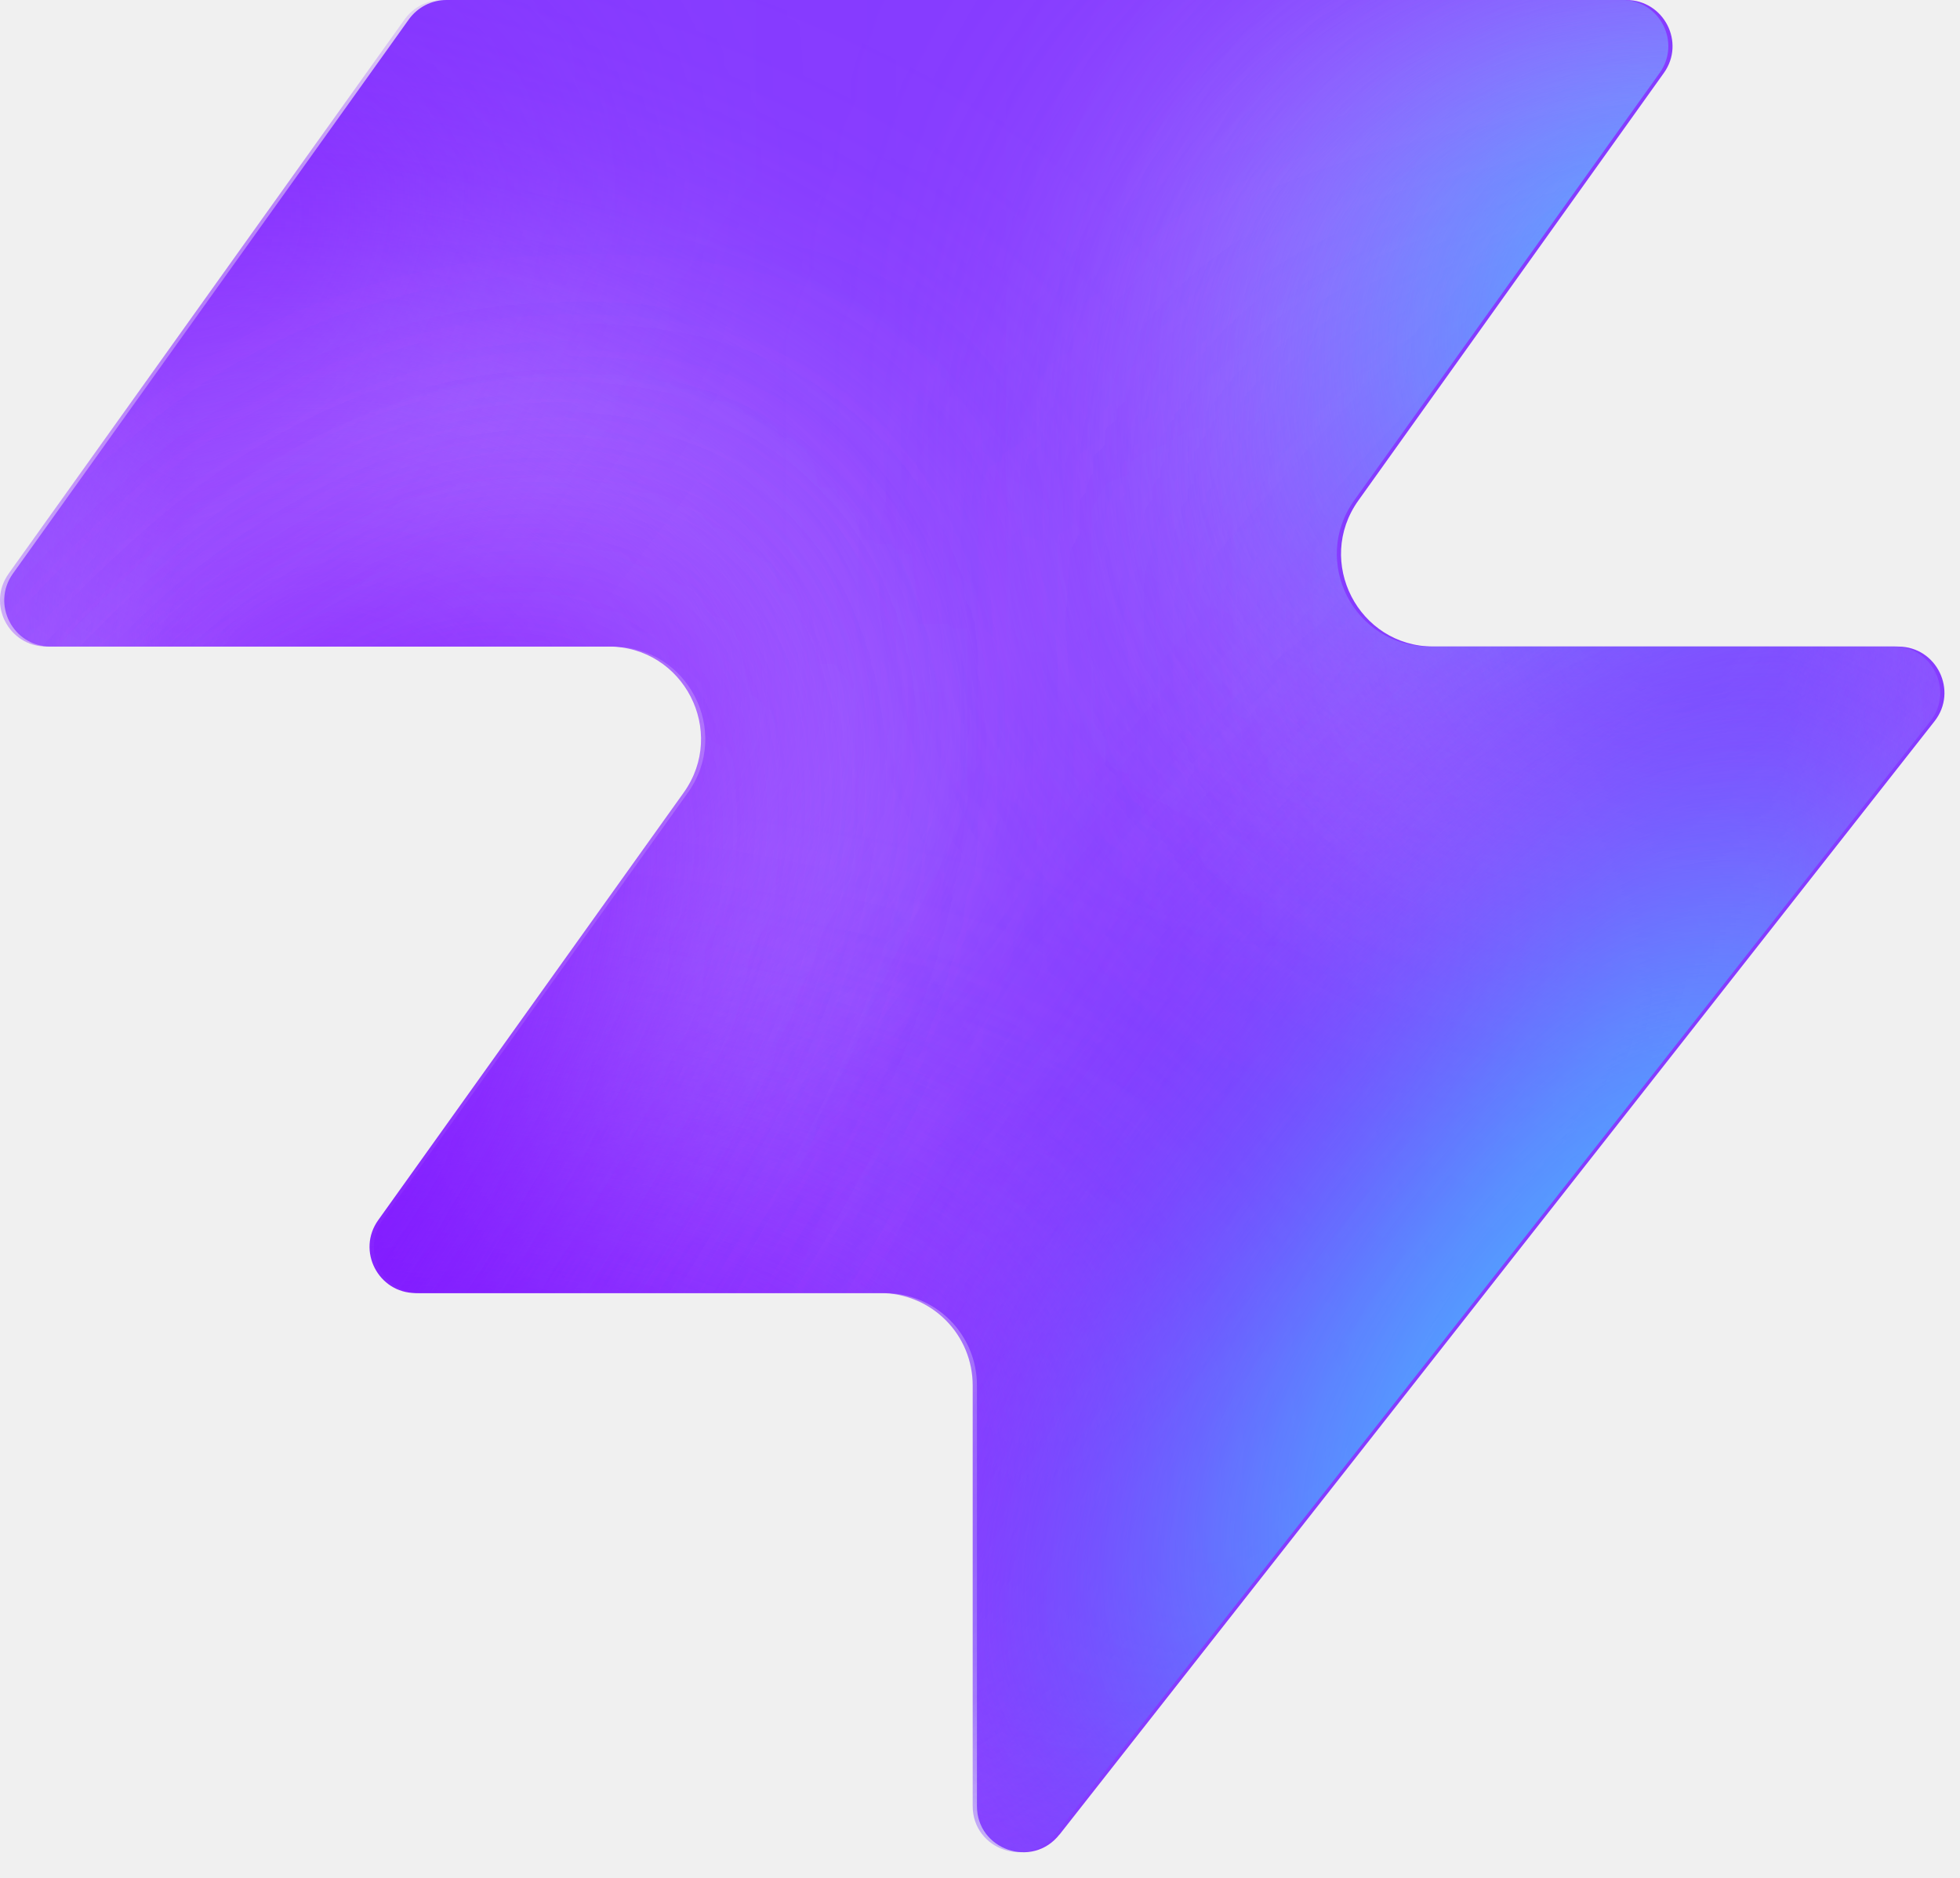
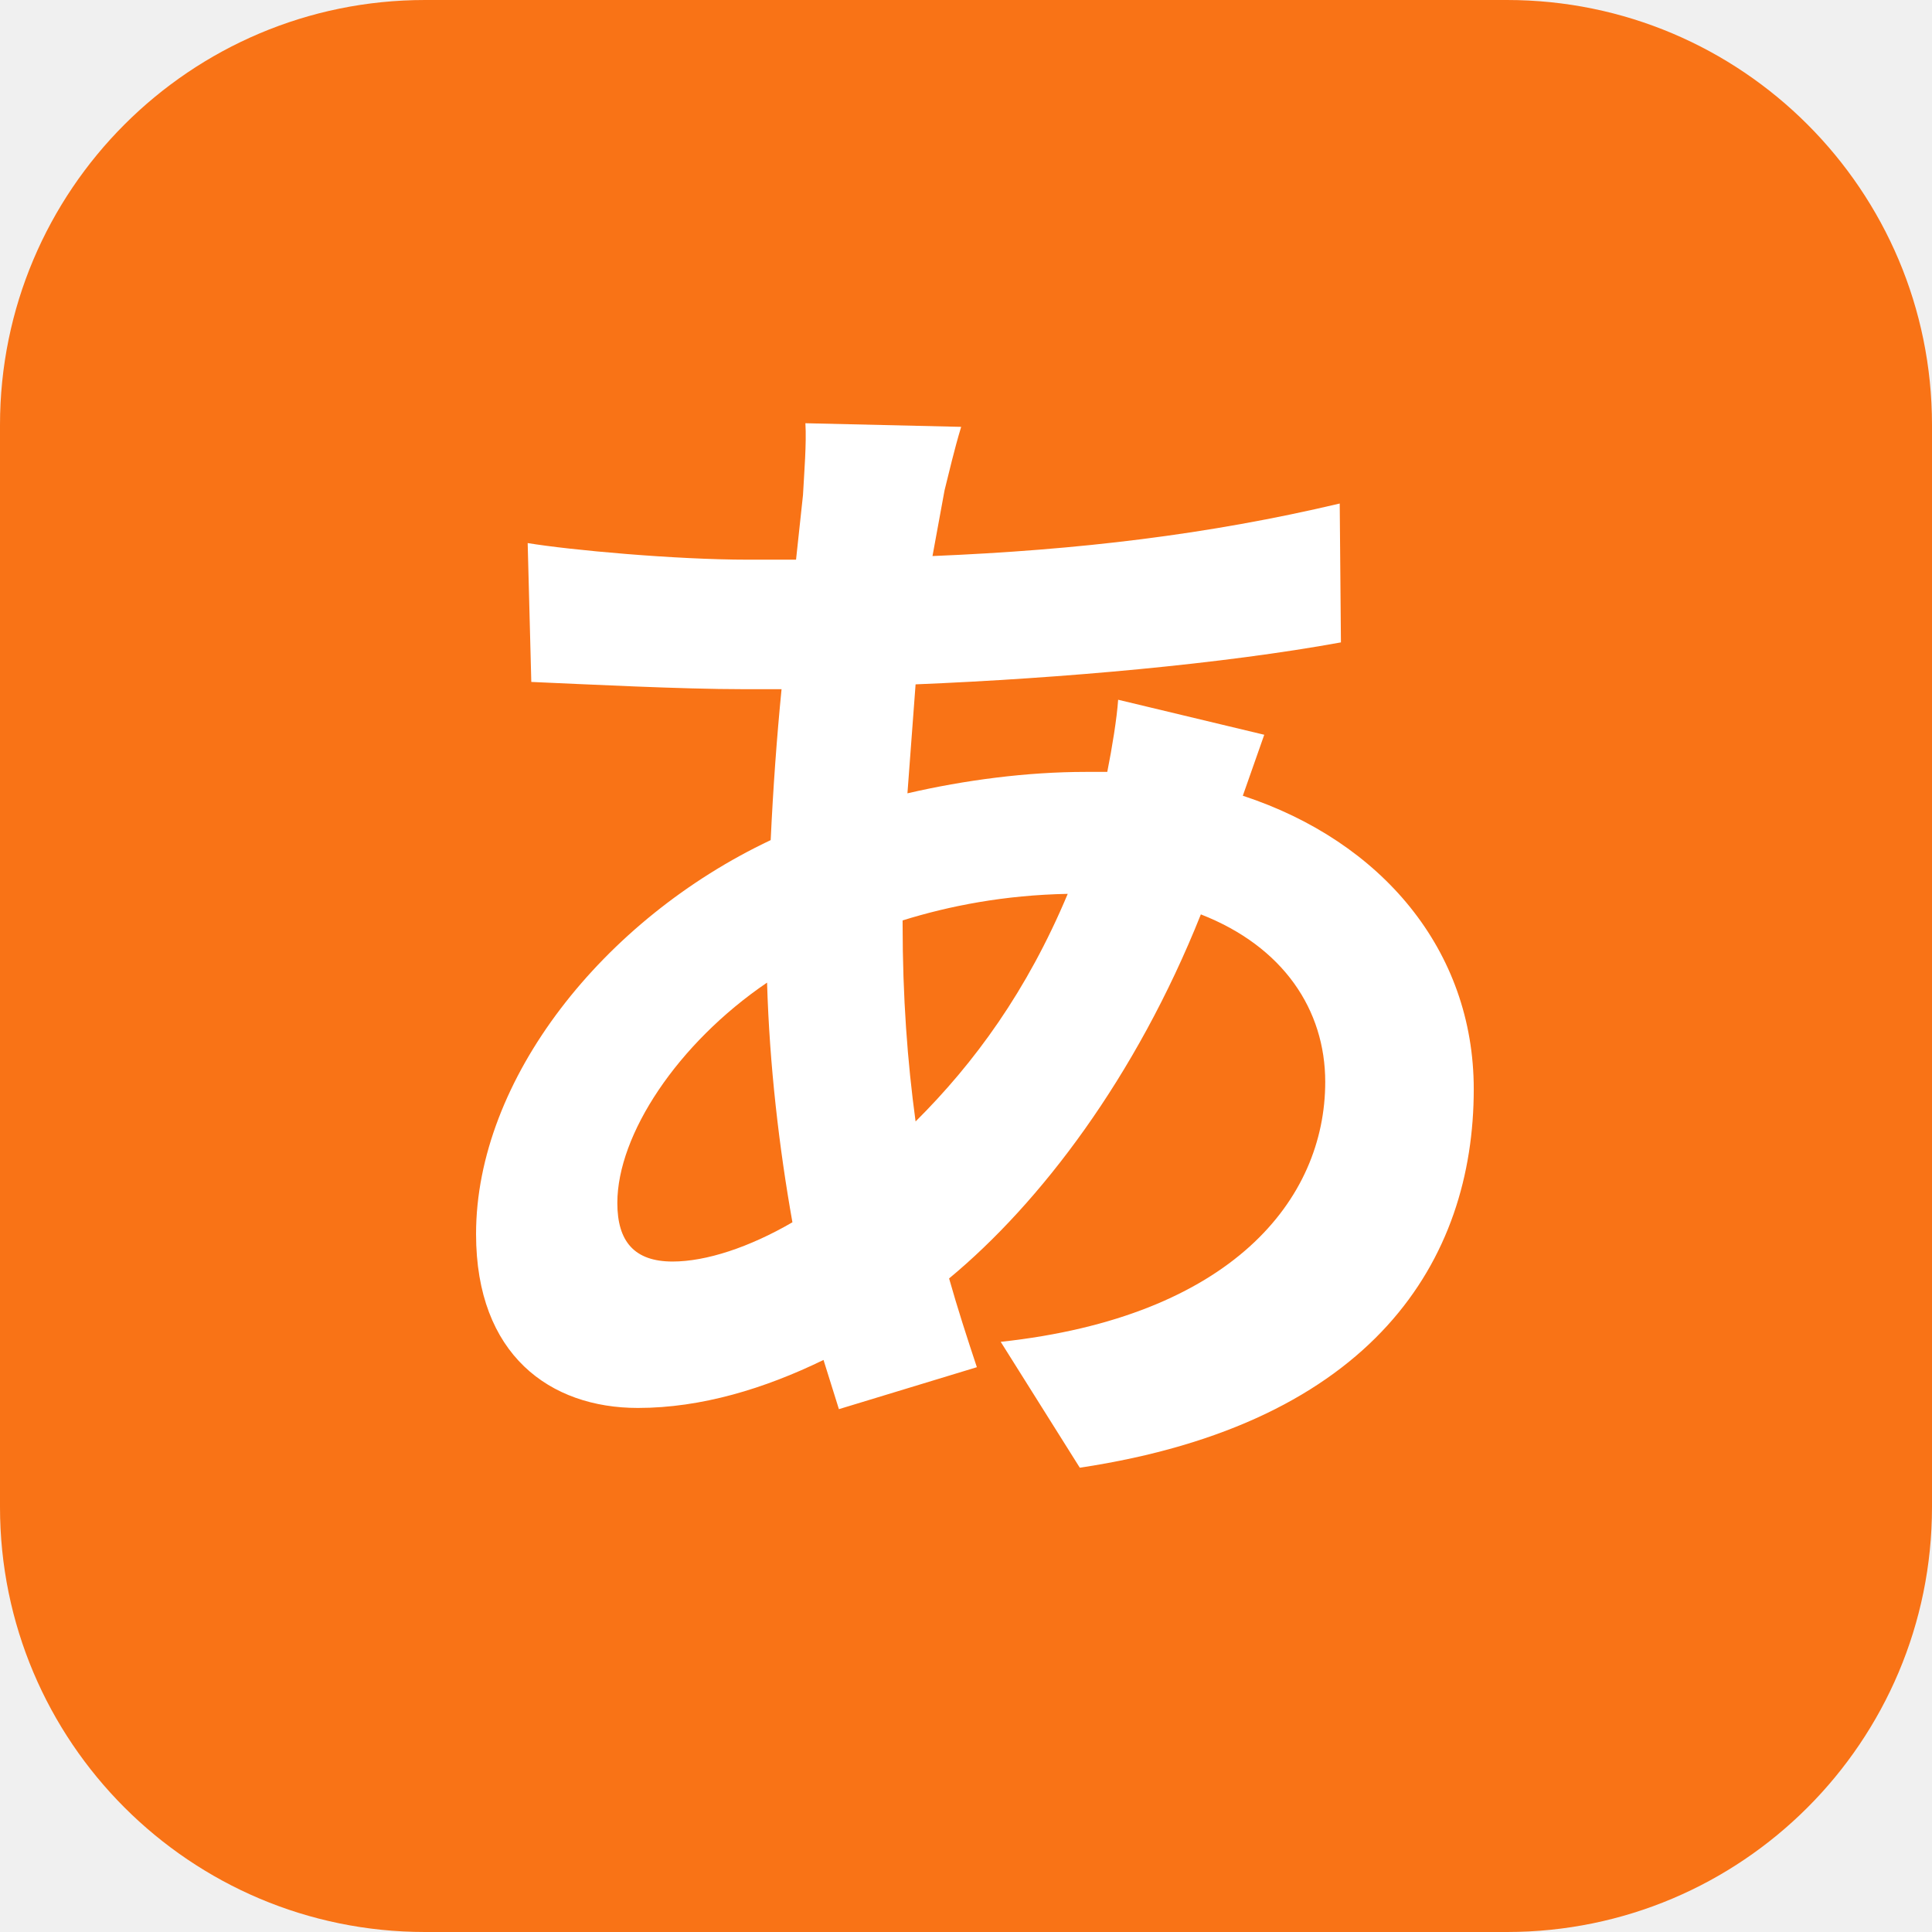
- <svg xmlns="http://www.w3.org/2000/svg" width="48" height="46" fill="none" viewBox="0 0 48 46">
-   <path fill="#863bff" d="M25.946 44.938c-.664.845-2.021.375-2.021-.698V33.937a2.26 2.26 0 0 0-2.262-2.262H10.287c-.92 0-1.456-1.04-.92-1.788l7.48-10.471c1.07-1.497 0-3.578-1.842-3.578H1.237c-.92 0-1.456-1.04-.92-1.788L10.013.474c.214-.297.556-.474.92-.474h28.894c.92 0 1.456 1.04.92 1.788l-7.48 10.471c-1.07 1.498 0 3.579 1.842 3.579h11.377c.943 0 1.473 1.088.89 1.83L25.947 44.94z" style="fill:#863bff;fill:color(display-p3 .525 .23 1);fill-opacity:1" />
-   <mask id="a" width="48" height="46" x="0" y="0" maskUnits="userSpaceOnUse" style="mask-type:alpha">
-     <path fill="#000" d="M25.842 44.938c-.664.844-2.021.375-2.021-.698V33.937a2.26 2.26 0 0 0-2.262-2.262H10.183c-.92 0-1.456-1.04-.92-1.788l7.48-10.471c1.07-1.498 0-3.579-1.842-3.579H1.133c-.92 0-1.456-1.04-.92-1.787L9.91.473c.214-.297.556-.474.92-.474h28.894c.92 0 1.456 1.04.92 1.788l-7.48 10.471c-1.07 1.498 0 3.578 1.842 3.578h11.377c.943 0 1.473 1.088.89 1.832L25.843 44.94z" style="fill:#000;fill-opacity:1" />
-   </mask>
-   <g mask="url(#a)">
-     <g filter="url(#b)">
-       <ellipse cx="5.508" cy="14.704" fill="#ede6ff" rx="5.508" ry="14.704" style="fill:#ede6ff;fill:color(display-p3 .927 .903 1);fill-opacity:1" transform="matrix(.00324 1 1 -.00324 -4.47 31.516)" />
-     </g>
-     <g filter="url(#c)">
-       <ellipse cx="10.399" cy="29.851" fill="#ede6ff" rx="10.399" ry="29.851" style="fill:#ede6ff;fill:color(display-p3 .927 .903 1);fill-opacity:1" transform="matrix(.00324 1 1 -.00324 -39.328 7.883)" />
-     </g>
-     <g filter="url(#d)">
-       <ellipse cx="5.508" cy="30.487" fill="#7e14ff" rx="5.508" ry="30.487" style="fill:#7e14ff;fill:color(display-p3 .492 .077 1);fill-opacity:1" transform="rotate(89.814 -25.913 -14.639)scale(1 -1)" />
-     </g>
-     <g filter="url(#e)">
-       <ellipse cx="5.508" cy="30.599" fill="#7e14ff" rx="5.508" ry="30.599" style="fill:#7e14ff;fill:color(display-p3 .492 .077 1);fill-opacity:1" transform="rotate(89.814 -32.644 -3.334)scale(1 -1)" />
-     </g>
-     <g filter="url(#f)">
-       <ellipse cx="5.508" cy="30.599" fill="#7e14ff" rx="5.508" ry="30.599" style="fill:#7e14ff;fill:color(display-p3 .492 .077 1);fill-opacity:1" transform="matrix(.00324 1 1 -.00324 -34.34 30.47)" />
-     </g>
-     <g filter="url(#g)">
-       <ellipse cx="14.072" cy="22.078" fill="#ede6ff" rx="14.072" ry="22.078" style="fill:#ede6ff;fill:color(display-p3 .927 .903 1);fill-opacity:1" transform="rotate(93.35 24.506 48.493)scale(-1 1)" />
-     </g>
-     <g filter="url(#h)">
-       <ellipse cx="3.47" cy="21.501" fill="#7e14ff" rx="3.47" ry="21.501" style="fill:#7e14ff;fill:color(display-p3 .492 .077 1);fill-opacity:1" transform="rotate(89.009 28.708 47.59)scale(-1 1)" />
-     </g>
-     <g filter="url(#i)">
-       <ellipse cx="3.47" cy="21.501" fill="#7e14ff" rx="3.47" ry="21.501" style="fill:#7e14ff;fill:color(display-p3 .492 .077 1);fill-opacity:1" transform="rotate(89.009 28.708 47.59)scale(-1 1)" />
-     </g>
-     <g filter="url(#j)">
-       <ellipse cx=".387" cy="8.972" fill="#7e14ff" rx="4.407" ry="29.108" style="fill:#7e14ff;fill:color(display-p3 .492 .077 1);fill-opacity:1" transform="rotate(39.51 .387 8.972)" />
-     </g>
-     <g filter="url(#k)">
-       <ellipse cx="47.523" cy="-6.092" fill="#7e14ff" rx="4.407" ry="29.108" style="fill:#7e14ff;fill:color(display-p3 .492 .077 1);fill-opacity:1" transform="rotate(37.892 47.523 -6.092)" />
-     </g>
-     <g filter="url(#l)">
-       <ellipse cx="41.412" cy="6.333" fill="#47bfff" rx="5.971" ry="9.665" style="fill:#47bfff;fill:color(display-p3 .28 .748 1);fill-opacity:1" transform="rotate(37.892 41.412 6.333)" />
-     </g>
-     <g filter="url(#m)">
-       <ellipse cx="-1.879" cy="38.332" fill="#7e14ff" rx="4.407" ry="29.108" style="fill:#7e14ff;fill:color(display-p3 .492 .077 1);fill-opacity:1" transform="rotate(37.892 -1.88 38.332)" />
-     </g>
-     <g filter="url(#n)">
-       <ellipse cx="-1.879" cy="38.332" fill="#7e14ff" rx="4.407" ry="29.108" style="fill:#7e14ff;fill:color(display-p3 .492 .077 1);fill-opacity:1" transform="rotate(37.892 -1.88 38.332)" />
-     </g>
-     <g filter="url(#o)">
-       <ellipse cx="35.651" cy="29.907" fill="#7e14ff" rx="4.407" ry="29.108" style="fill:#7e14ff;fill:color(display-p3 .492 .077 1);fill-opacity:1" transform="rotate(37.892 35.651 29.907)" />
-     </g>
-     <g filter="url(#p)">
-       <ellipse cx="38.418" cy="32.4" fill="#47bfff" rx="5.971" ry="15.297" style="fill:#47bfff;fill:color(display-p3 .28 .748 1);fill-opacity:1" transform="rotate(37.892 38.418 32.4)" />
-     </g>
-   </g>
-   <defs>
-     <filter id="b" width="60.045" height="41.654" x="-19.77" y="16.149" color-interpolation-filters="sRGB" filterUnits="userSpaceOnUse">
-       <feFlood flood-opacity="0" result="BackgroundImageFix" />
-       <feBlend in="SourceGraphic" in2="BackgroundImageFix" result="shape" />
-       <feGaussianBlur result="effect1_foregroundBlur_2002_17158" stdDeviation="7.659" />
-     </filter>
-     <filter id="c" width="90.34" height="51.437" x="-54.613" y="-7.533" color-interpolation-filters="sRGB" filterUnits="userSpaceOnUse">
-       <feFlood flood-opacity="0" result="BackgroundImageFix" />
-       <feBlend in="SourceGraphic" in2="BackgroundImageFix" result="shape" />
-       <feGaussianBlur result="effect1_foregroundBlur_2002_17158" stdDeviation="7.659" />
-     </filter>
-     <filter id="d" width="79.355" height="29.4" x="-49.64" y="2.03" color-interpolation-filters="sRGB" filterUnits="userSpaceOnUse">
-       <feFlood flood-opacity="0" result="BackgroundImageFix" />
-       <feBlend in="SourceGraphic" in2="BackgroundImageFix" result="shape" />
-       <feGaussianBlur result="effect1_foregroundBlur_2002_17158" stdDeviation="4.596" />
-     </filter>
-     <filter id="e" width="79.579" height="29.4" x="-45.045" y="20.029" color-interpolation-filters="sRGB" filterUnits="userSpaceOnUse">
-       <feFlood flood-opacity="0" result="BackgroundImageFix" />
-       <feBlend in="SourceGraphic" in2="BackgroundImageFix" result="shape" />
-       <feGaussianBlur result="effect1_foregroundBlur_2002_17158" stdDeviation="4.596" />
-     </filter>
-     <filter id="f" width="79.579" height="29.4" x="-43.513" y="21.178" color-interpolation-filters="sRGB" filterUnits="userSpaceOnUse">
-       <feFlood flood-opacity="0" result="BackgroundImageFix" />
-       <feBlend in="SourceGraphic" in2="BackgroundImageFix" result="shape" />
-       <feGaussianBlur result="effect1_foregroundBlur_2002_17158" stdDeviation="4.596" />
-     </filter>
-     <filter id="g" width="74.749" height="58.852" x="15.756" y="-17.901" color-interpolation-filters="sRGB" filterUnits="userSpaceOnUse">
-       <feFlood flood-opacity="0" result="BackgroundImageFix" />
-       <feBlend in="SourceGraphic" in2="BackgroundImageFix" result="shape" />
-       <feGaussianBlur result="effect1_foregroundBlur_2002_17158" stdDeviation="7.659" />
-     </filter>
-     <filter id="h" width="61.377" height="25.362" x="23.548" y="2.284" color-interpolation-filters="sRGB" filterUnits="userSpaceOnUse">
-       <feFlood flood-opacity="0" result="BackgroundImageFix" />
-       <feBlend in="SourceGraphic" in2="BackgroundImageFix" result="shape" />
-       <feGaussianBlur result="effect1_foregroundBlur_2002_17158" stdDeviation="4.596" />
-     </filter>
-     <filter id="i" width="61.377" height="25.362" x="23.548" y="2.284" color-interpolation-filters="sRGB" filterUnits="userSpaceOnUse">
-       <feFlood flood-opacity="0" result="BackgroundImageFix" />
-       <feBlend in="SourceGraphic" in2="BackgroundImageFix" result="shape" />
-       <feGaussianBlur result="effect1_foregroundBlur_2002_17158" stdDeviation="4.596" />
-     </filter>
-     <filter id="j" width="56.045" height="63.649" x="-27.636" y="-22.853" color-interpolation-filters="sRGB" filterUnits="userSpaceOnUse">
-       <feFlood flood-opacity="0" result="BackgroundImageFix" />
-       <feBlend in="SourceGraphic" in2="BackgroundImageFix" result="shape" />
-       <feGaussianBlur result="effect1_foregroundBlur_2002_17158" stdDeviation="4.596" />
-     </filter>
-     <filter id="k" width="54.814" height="64.646" x="20.116" y="-38.415" color-interpolation-filters="sRGB" filterUnits="userSpaceOnUse">
-       <feFlood flood-opacity="0" result="BackgroundImageFix" />
-       <feBlend in="SourceGraphic" in2="BackgroundImageFix" result="shape" />
-       <feGaussianBlur result="effect1_foregroundBlur_2002_17158" stdDeviation="4.596" />
-     </filter>
-     <filter id="l" width="33.541" height="35.313" x="24.641" y="-11.323" color-interpolation-filters="sRGB" filterUnits="userSpaceOnUse">
-       <feFlood flood-opacity="0" result="BackgroundImageFix" />
-       <feBlend in="SourceGraphic" in2="BackgroundImageFix" result="shape" />
-       <feGaussianBlur result="effect1_foregroundBlur_2002_17158" stdDeviation="4.596" />
-     </filter>
-     <filter id="m" width="54.814" height="64.646" x="-29.286" y="6.009" color-interpolation-filters="sRGB" filterUnits="userSpaceOnUse">
-       <feFlood flood-opacity="0" result="BackgroundImageFix" />
-       <feBlend in="SourceGraphic" in2="BackgroundImageFix" result="shape" />
-       <feGaussianBlur result="effect1_foregroundBlur_2002_17158" stdDeviation="4.596" />
-     </filter>
-     <filter id="n" width="54.814" height="64.646" x="-29.286" y="6.009" color-interpolation-filters="sRGB" filterUnits="userSpaceOnUse">
-       <feFlood flood-opacity="0" result="BackgroundImageFix" />
-       <feBlend in="SourceGraphic" in2="BackgroundImageFix" result="shape" />
-       <feGaussianBlur result="effect1_foregroundBlur_2002_17158" stdDeviation="4.596" />
-     </filter>
-     <filter id="o" width="54.814" height="64.646" x="8.244" y="-2.416" color-interpolation-filters="sRGB" filterUnits="userSpaceOnUse">
-       <feFlood flood-opacity="0" result="BackgroundImageFix" />
-       <feBlend in="SourceGraphic" in2="BackgroundImageFix" result="shape" />
-       <feGaussianBlur result="effect1_foregroundBlur_2002_17158" stdDeviation="4.596" />
-     </filter>
-     <filter id="p" width="39.409" height="43.623" x="18.713" y="10.588" color-interpolation-filters="sRGB" filterUnits="userSpaceOnUse">
-       <feFlood flood-opacity="0" result="BackgroundImageFix" />
-       <feBlend in="SourceGraphic" in2="BackgroundImageFix" result="shape" />
-       <feGaussianBlur result="effect1_foregroundBlur_2002_17158" stdDeviation="4.596" />
-     </filter>
-   </defs>
+ <svg xmlns="http://www.w3.org/2000/svg" viewBox="0 0 100 100">
+   <rect width="100" height="100" rx="22" fill="#f97316" />
+   <text x="50" y="72" font-size="62" font-weight="bold" text-anchor="middle" fill="white" font-family="Georgia, serif">あ</text>
</svg>
